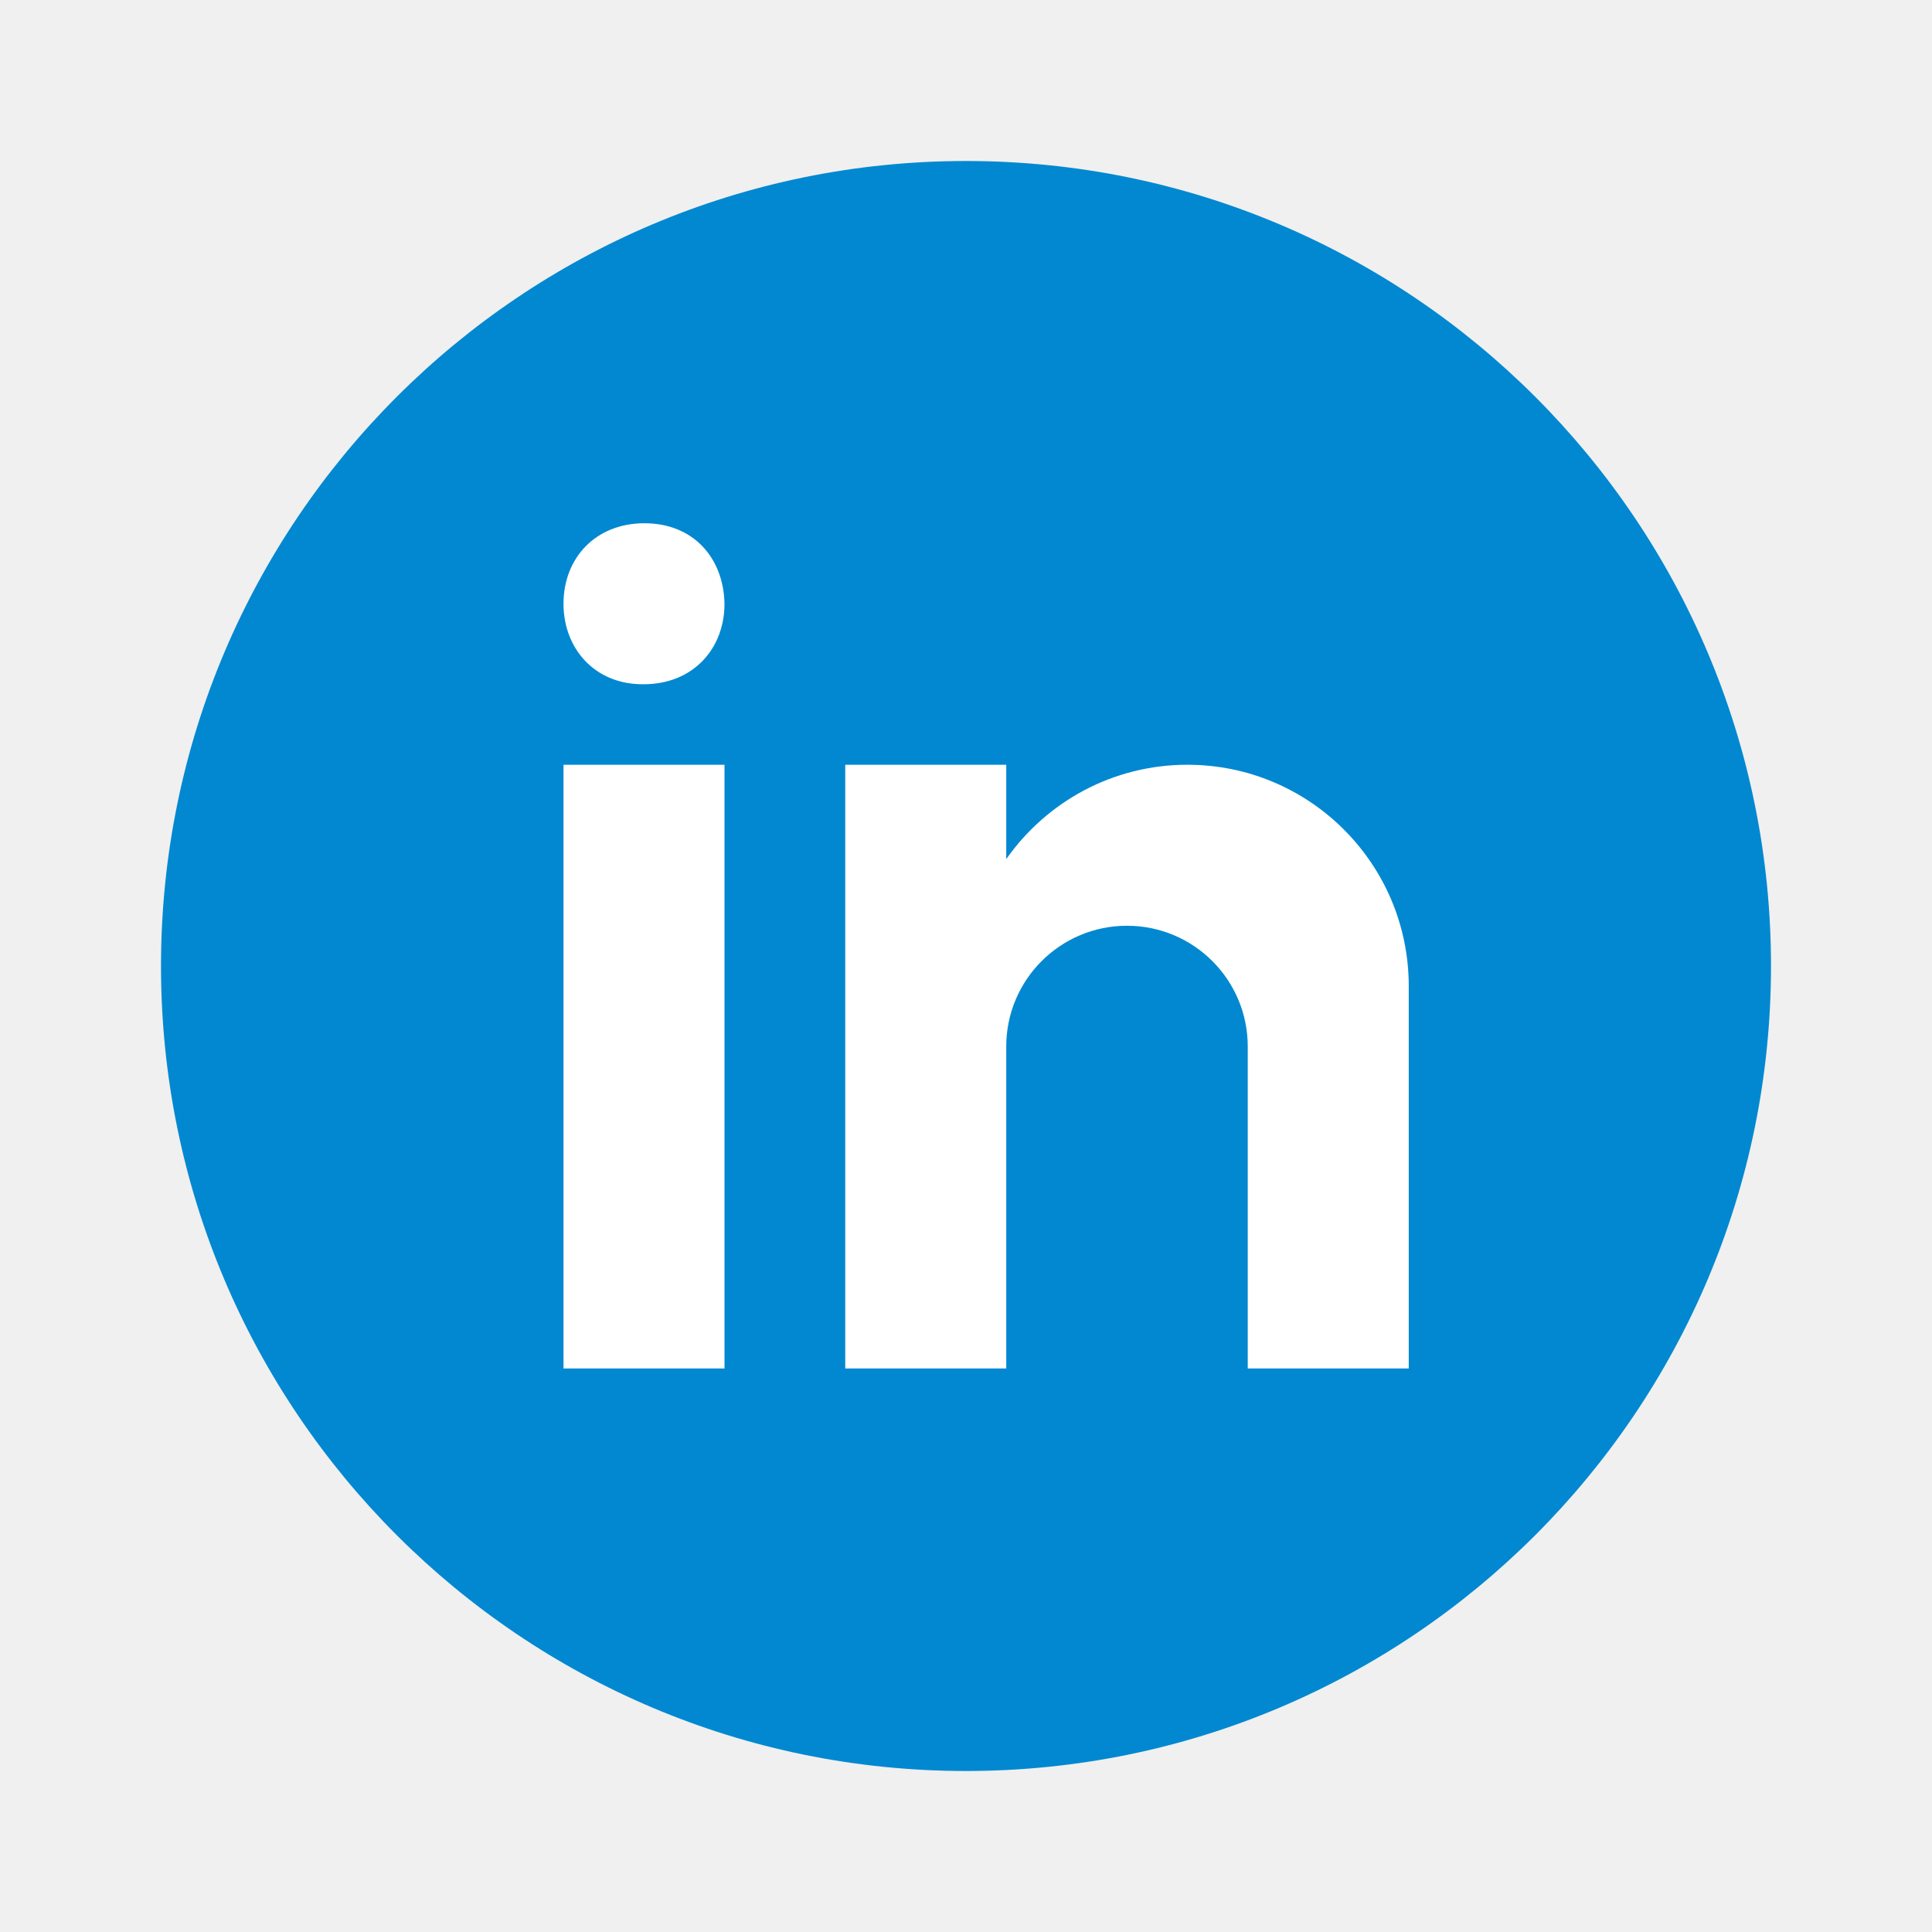
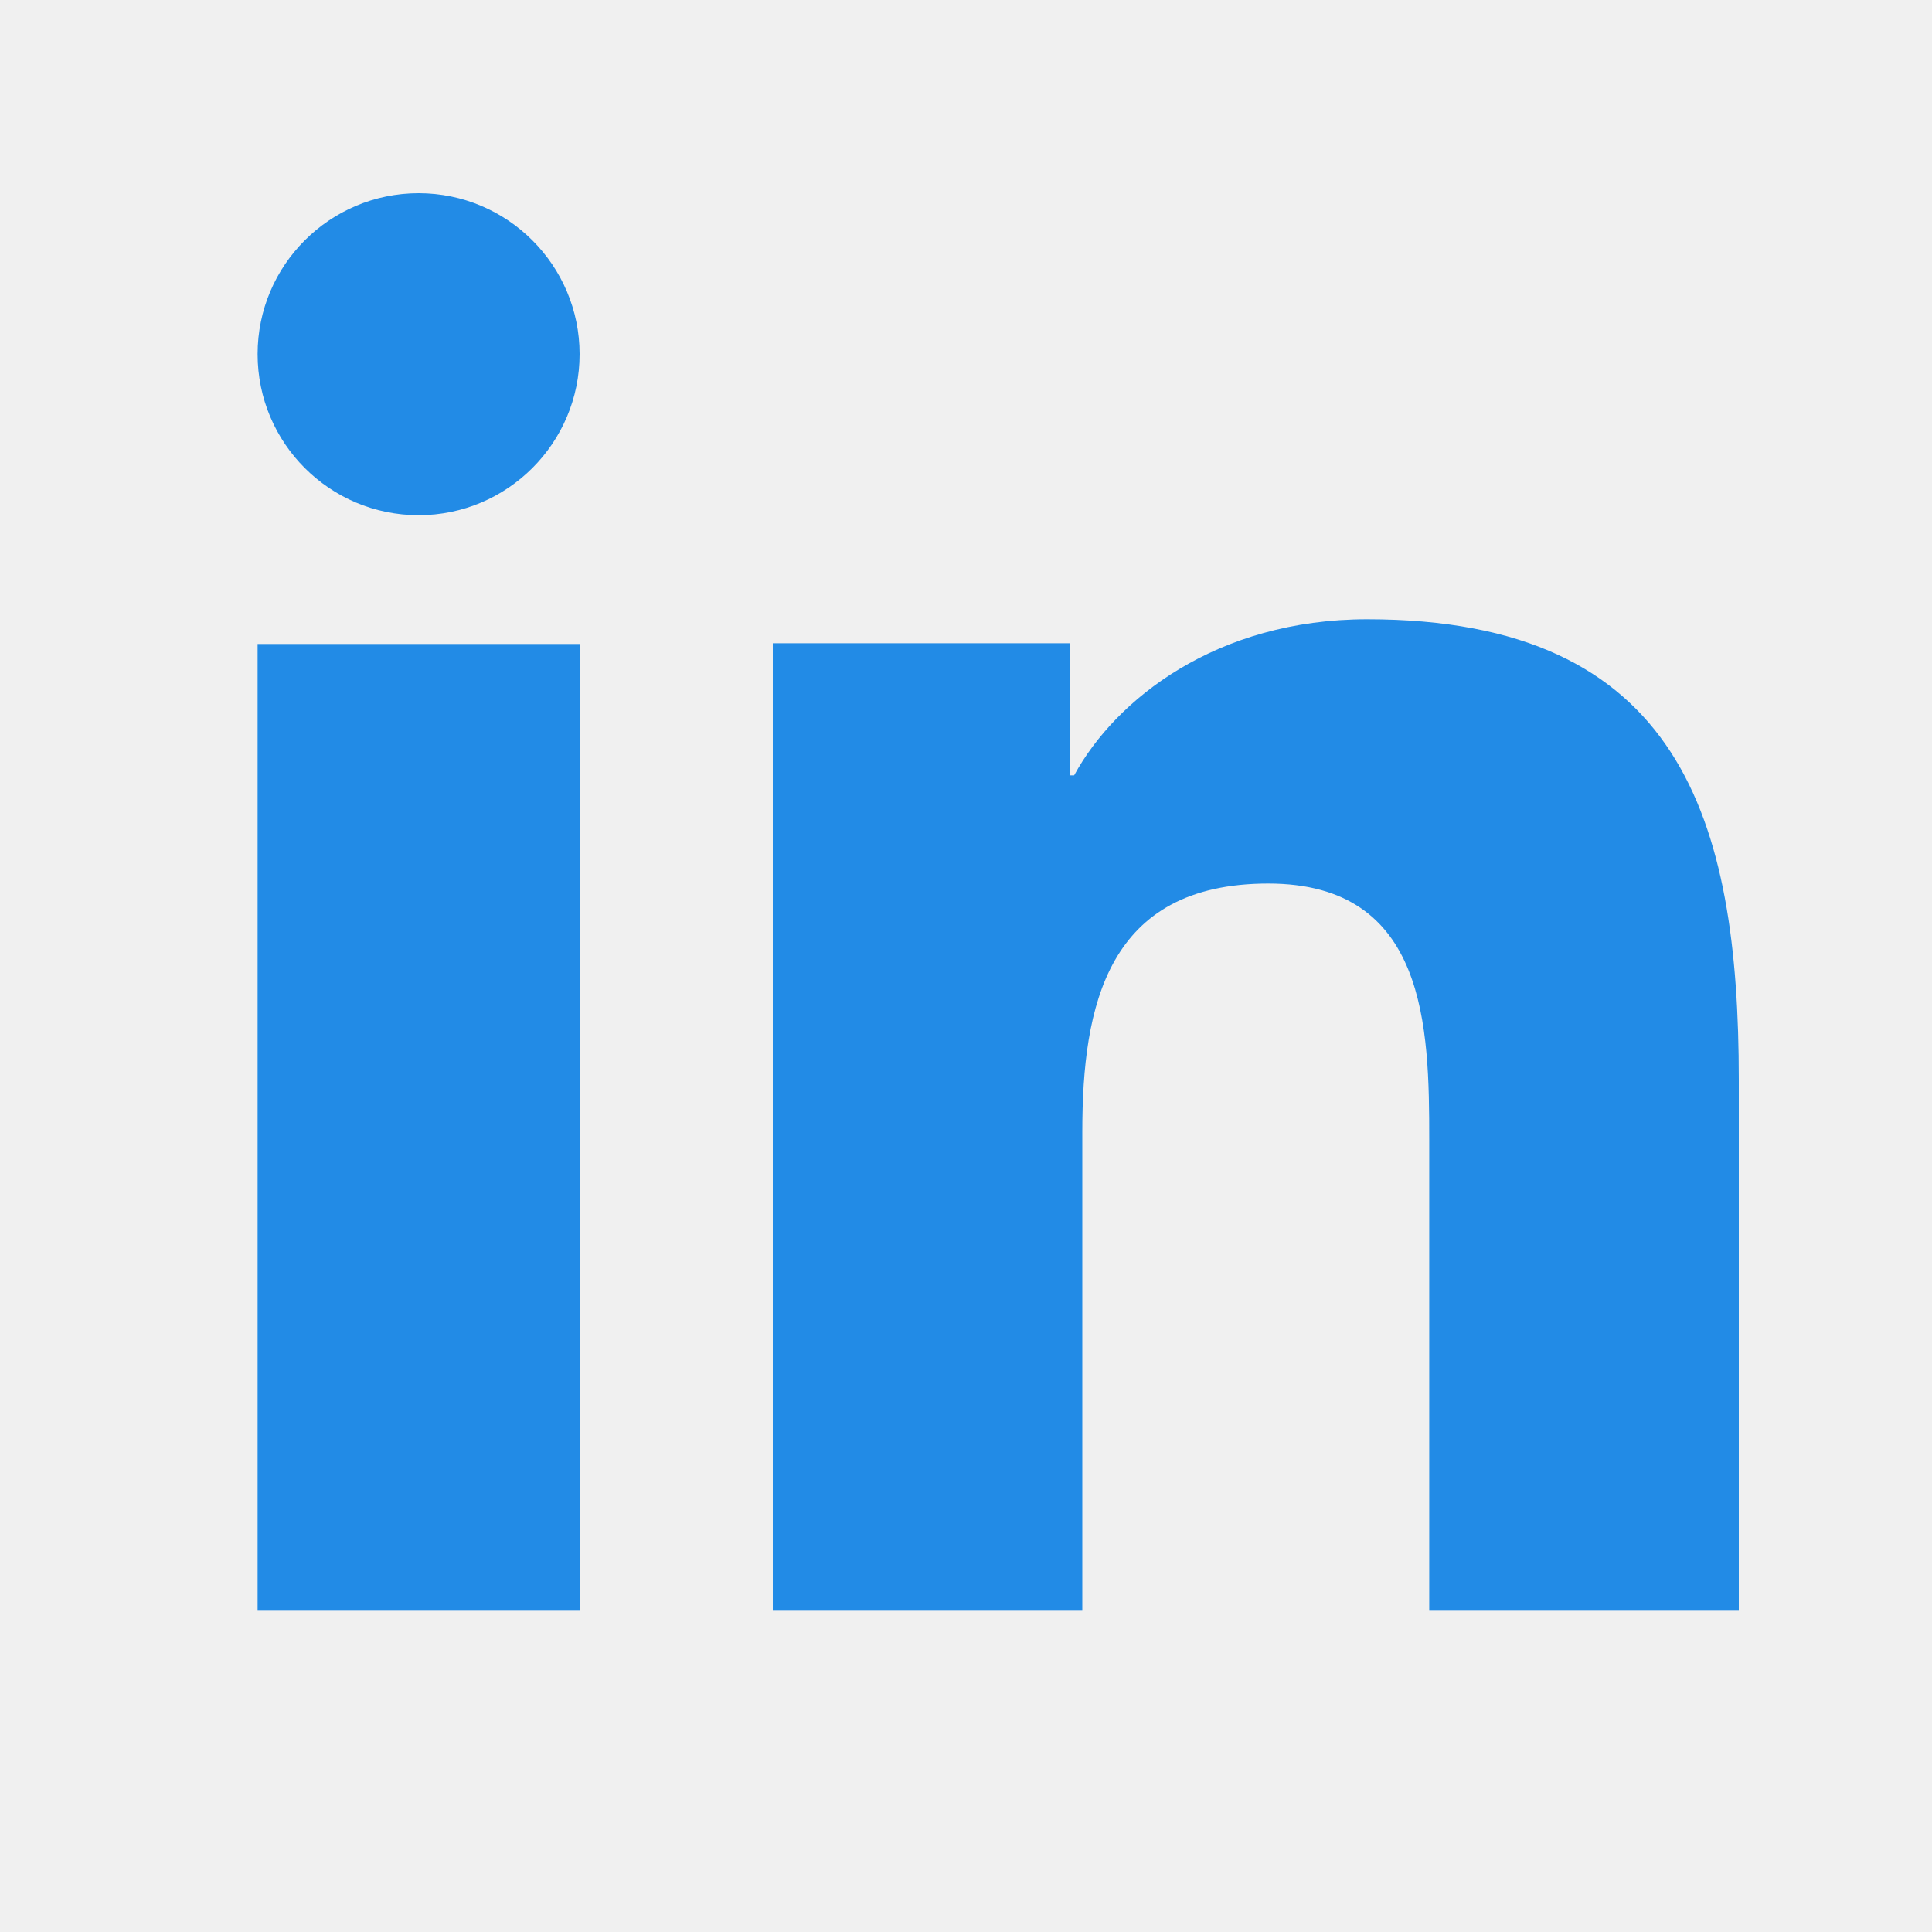
- <svg xmlns="http://www.w3.org/2000/svg" viewBox="0 0 48 48" width="48px" height="48px">
-   <path fill="#0288d1" d="M24 4A20 20 0 1 0 24 44A20 20 0 1 0 24 4Z" />
-   <path fill="#fff" d="M14 19H18V34H14zM15.988 17h-.022C14.772 17 14 16.11 14 14.999 14 13.864 14.796 13 16.011 13c1.217 0 1.966.864 1.989 1.999C18 16.11 17.228 17 15.988 17zM35 24.5c0-3.038-2.462-5.5-5.5-5.5-1.862 0-3.505.928-4.5 2.344V19h-4v15h4v-8c0-1.657 1.343-3 3-3s3 1.343 3 3v8h4C35 34 35 24.921 35 24.5z" />
+ <svg xmlns="http://www.w3.org/2000/svg" fill="#228BE6" viewBox="0 0 30 30" width="25px" height="25px">
+   <path d="M9,25H4V10h5V25z M6.501,8C5.118,8,4,6.879,4,5.499S5.12,3,6.501,3C7.879,3,9,4.121,9,5.499C9,6.879,7.879,8,6.501,8z M27,25h-4.807v-7.3c0-1.741-0.033-3.98-2.499-3.98c-2.503,0-2.888,1.896-2.888,3.854V25H12V9.989h4.614v2.051h0.065 c0.642-1.18,2.211-2.424,4.551-2.424c4.87,0,5.77,3.109,5.77,7.151C27,16.767,27,25,27,25z" />
</svg>
